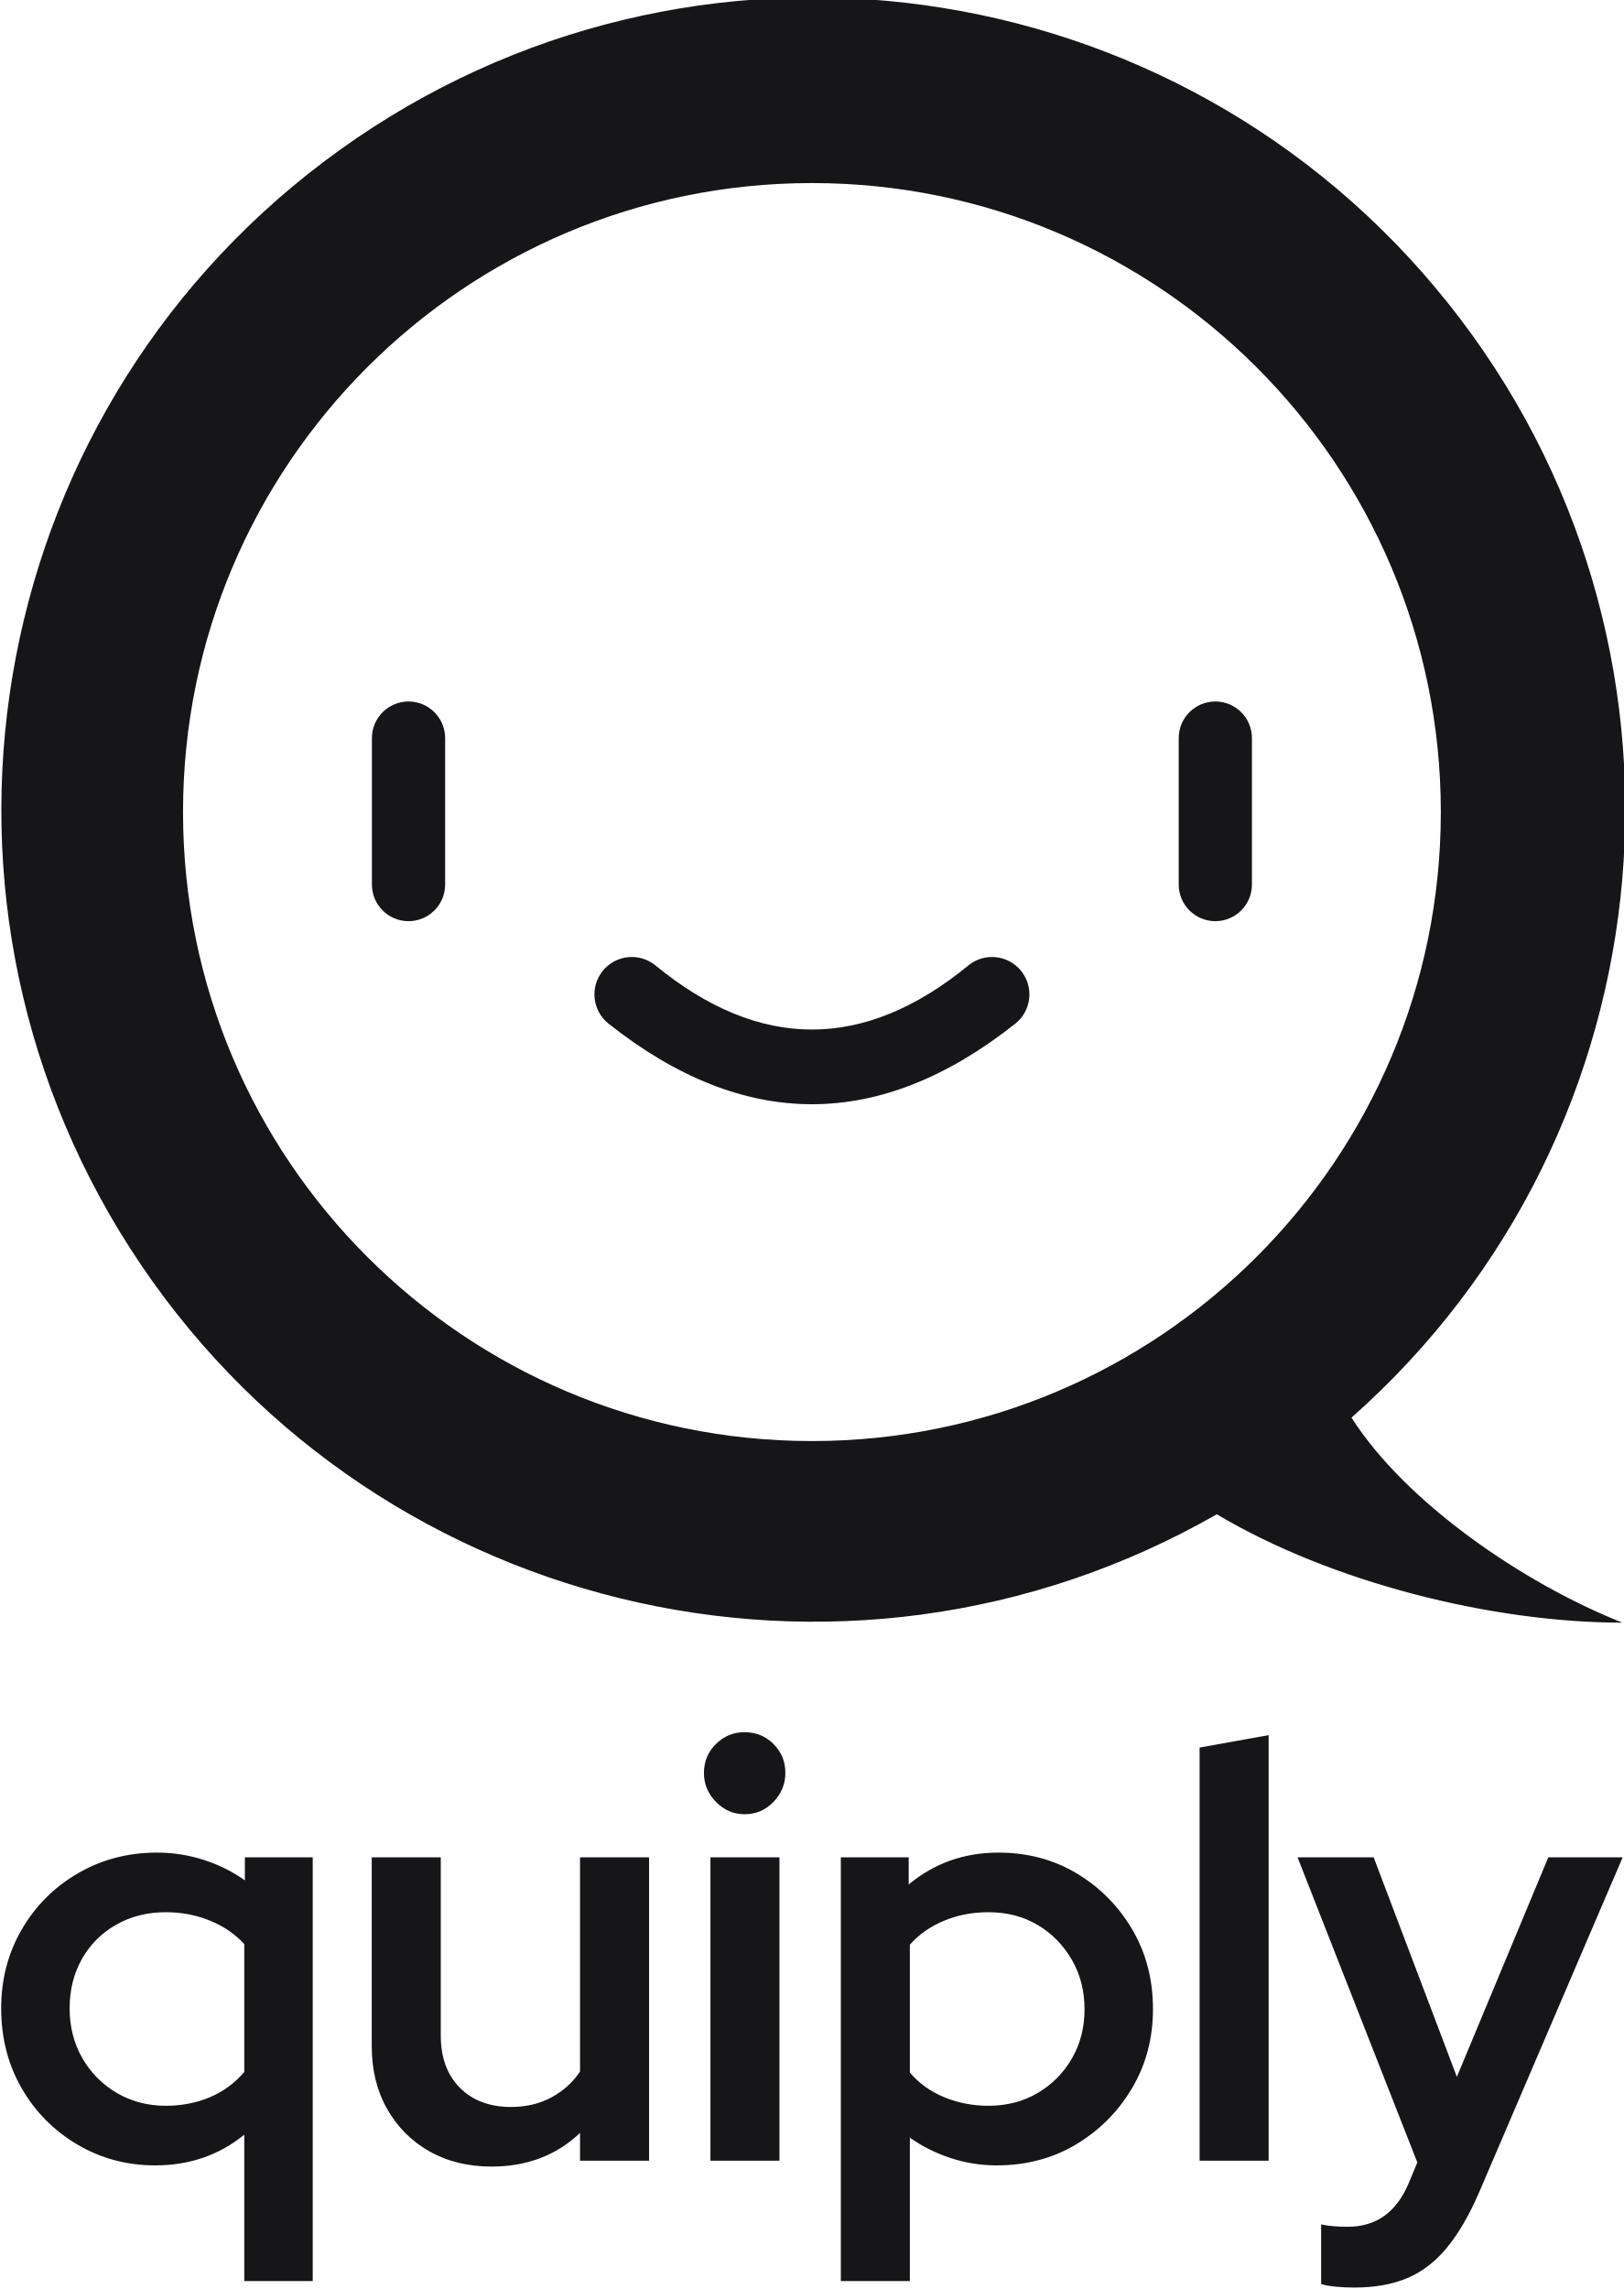
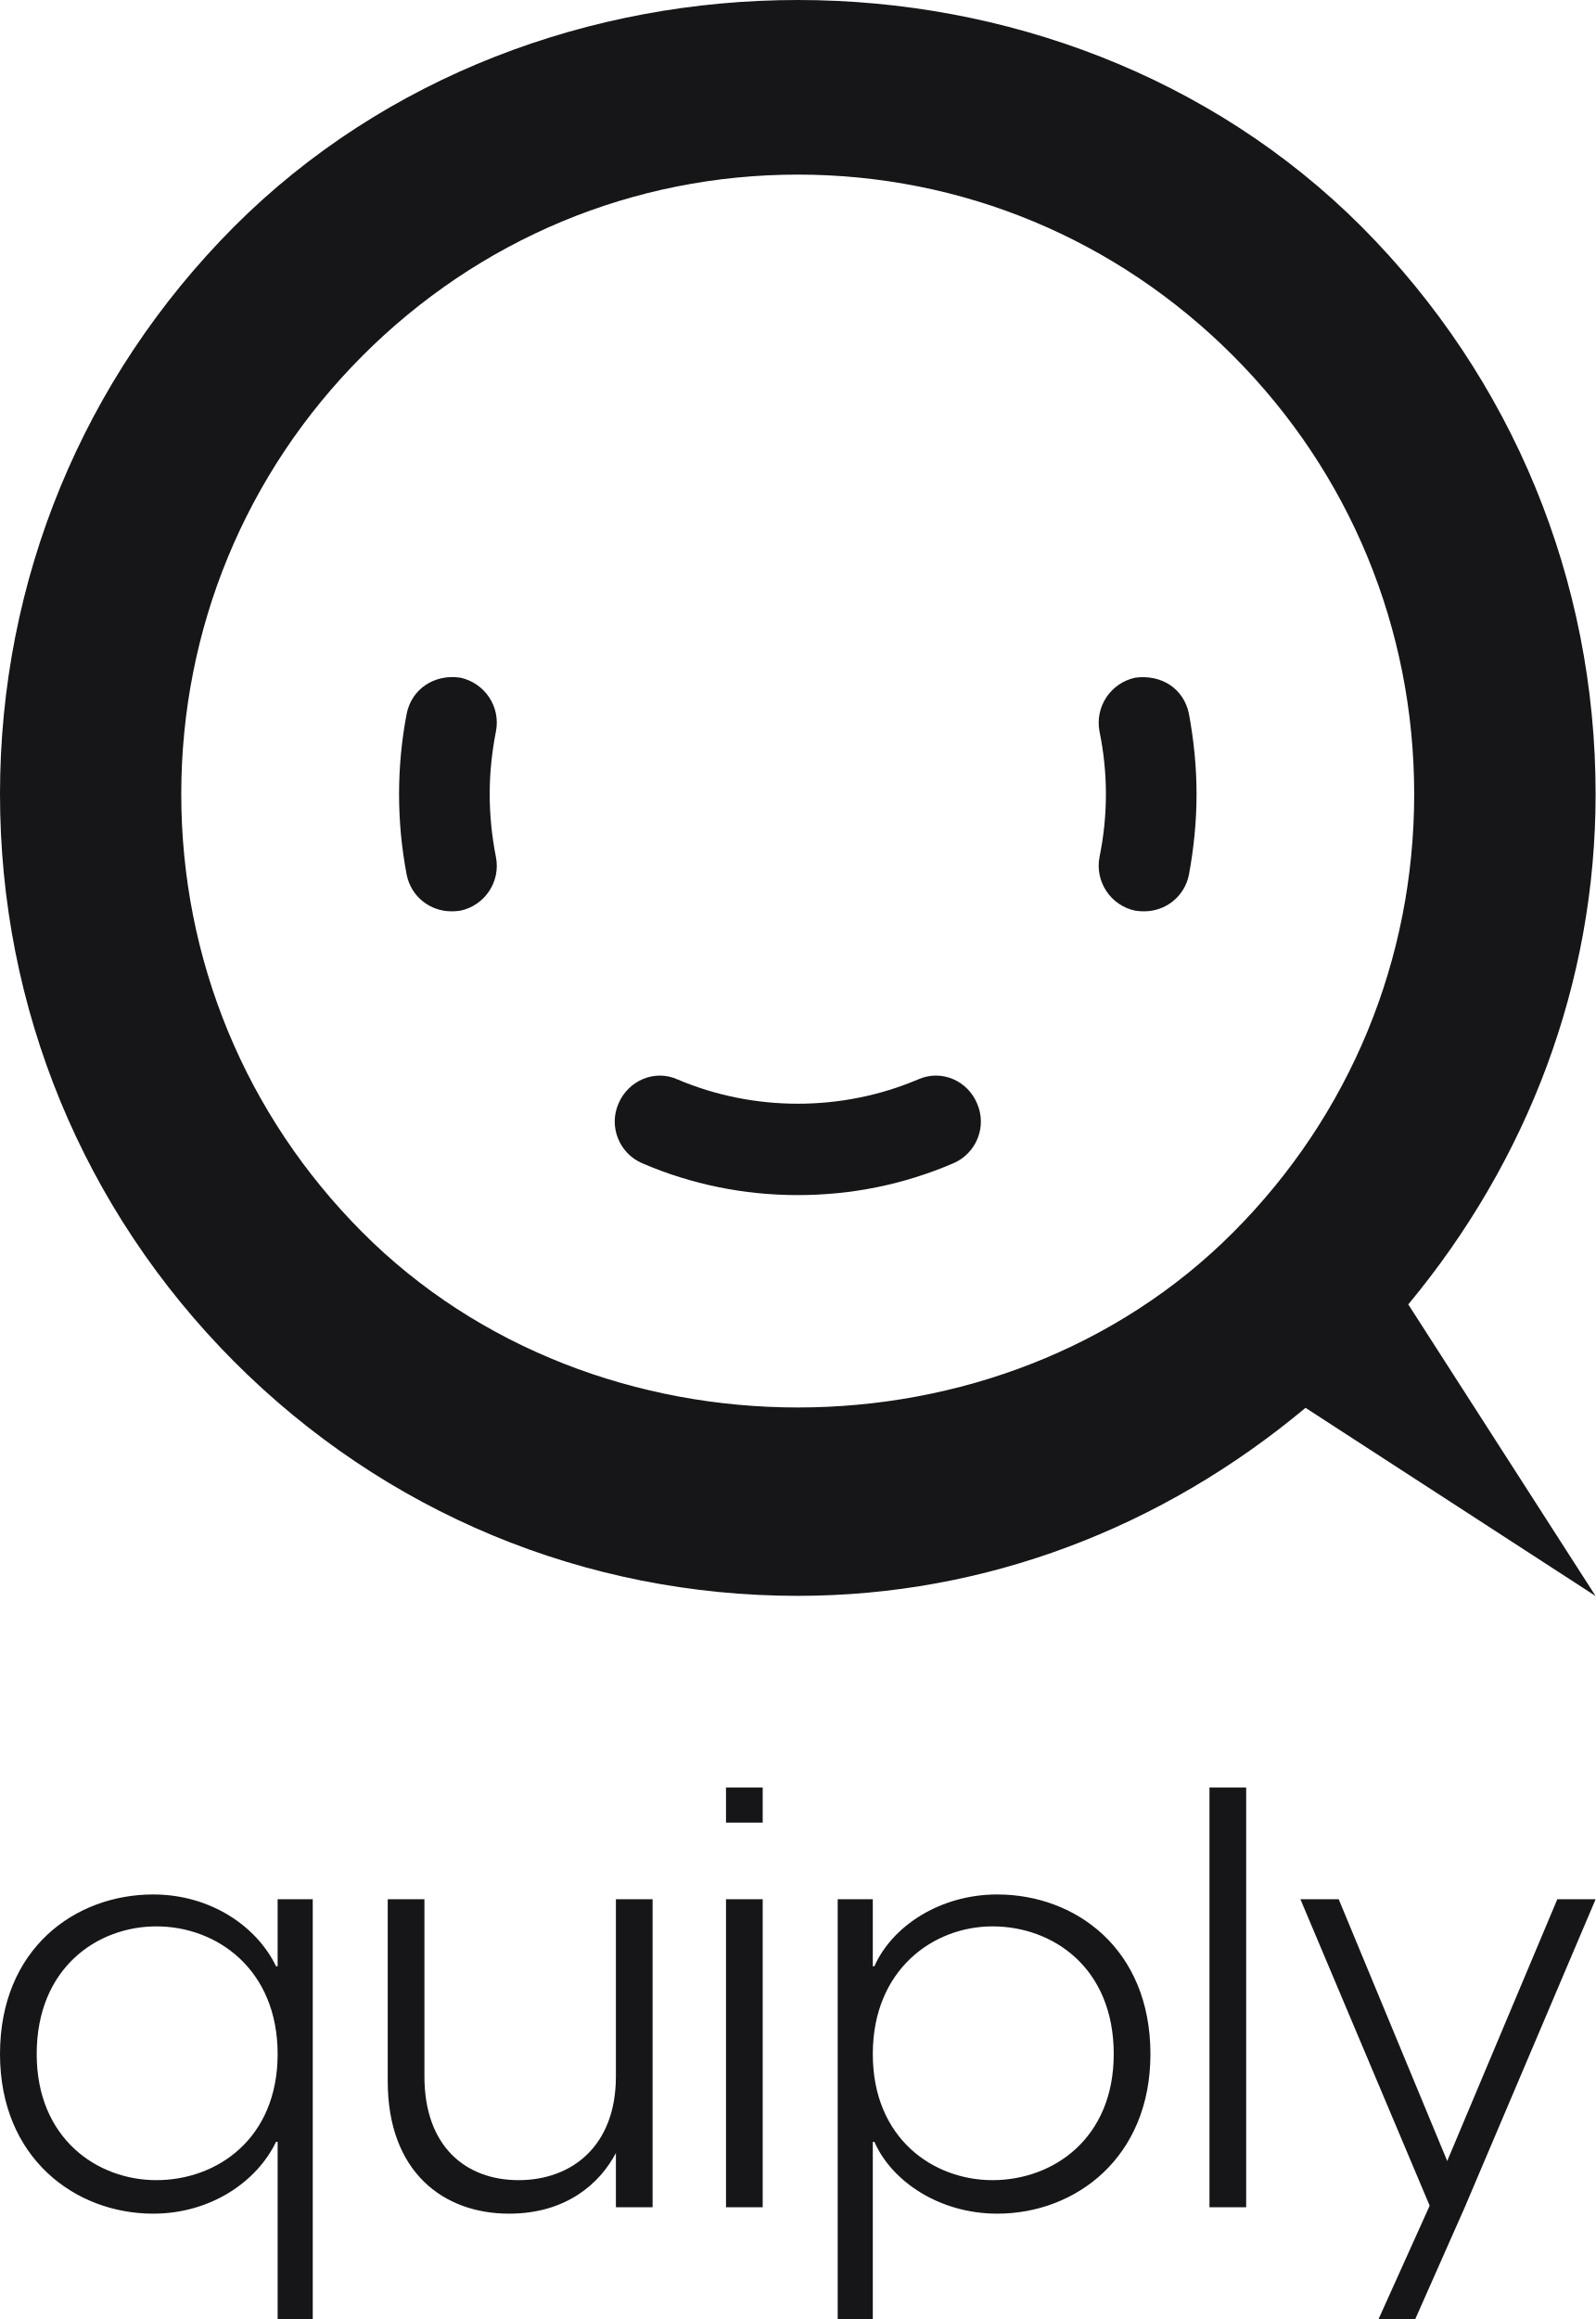
- <svg xmlns="http://www.w3.org/2000/svg" viewBox="0 0 1109 1563" role="img" aria-label="quiply">
-   <g fill="#161619" fill-rule="evenodd">
-     <path transform="translate(-30 -334)" d="M953 1302A554.5 554.5 0 1 0 861 1368C940 1415 1050 1442 1138 1442C1070 1415 990 1360 953 1302ZM155.0 888.5a429.5 429.5 0 1 0 859.0 0a429.5 429.5 0 1 0 -859.0 0ZM284 838a25 25 0 0 1 50 0v100a25 25 0 0 1-50 0ZM835 838a25 25 0 0 1 50 0v100a25 25 0 0 1-50 0ZM477.5 993.1Q584.5 1080.9 691.5 993.1A25.5 25.5 0 0 1 723.5 1032.9Q584.5 1143.1 445.5 1032.9A25.5 25.5 0 0 1 477.5 993.1Z" />
-     <path transform="translate(0 1182) scale(0.40298) translate(-31.0 728.0)" d="M445 204V-44Q381 8 294 8Q221.9 8 162 -27.4Q102.1 -62.8 67.5 -123Q33 -183.2 33 -258Q33 -332 68 -392Q103 -452 163.2 -487Q223.5 -522 297 -522Q338 -522 376.4 -509.6Q414.9 -497.1 446 -475V-514H561V204ZM312 -93Q352.4 -93 386.7 -107.5Q421 -122 445 -150.4V-367Q421 -393 386.2 -407Q351.5 -421 312 -421Q265.3 -421 228.2 -400Q191 -379 170 -342Q149 -305 149 -258.3Q149 -211.6 170.2 -174.3Q191.5 -136.9 228.7 -114.9Q266 -93 312 -93ZM864 10Q804.1 10 758.4 -16Q712.8 -42 686.9 -87.9Q661 -133.8 661 -194V-514H778V-212Q778 -156.2 810.3 -123.6Q842.7 -91 897 -91Q935.4 -91 965.3 -107.1Q995.3 -123.2 1014 -151V-514H1131V0H1014V-47Q954 10 864 10ZM1235 0V-514H1352V0ZM1292.9 -587Q1265 -587 1244.5 -607.8Q1224 -628.6 1224 -656.8Q1224 -686 1244.3 -706Q1264.6 -726 1292.7 -726Q1322 -726 1342 -705.9Q1362 -685.9 1362 -656.9Q1362 -629 1341.9 -608Q1321.9 -587 1292.9 -587ZM1456 204V-514H1571V-468Q1636 -522 1723 -522Q1797.1 -522 1856 -486.6Q1914.9 -451.2 1950 -391.5Q1985 -331.8 1985 -257Q1985 -182.6 1949.5 -122.8Q1914 -63 1854.6 -27.5Q1795.2 8 1720 8Q1680 8 1642.1 -4.4Q1604.1 -16.9 1573 -39V204ZM1706 -93Q1752.7 -93 1789.3 -114.5Q1826 -136 1847.5 -173Q1869 -210 1869 -256.7Q1869 -303.4 1847.3 -340.7Q1825.6 -378.1 1789.3 -399.5Q1753 -421 1706 -421Q1665.6 -421 1630.8 -406.5Q1596 -392 1573 -366V-149.4Q1596 -122 1631.3 -107.5Q1666.5 -93 1706 -93ZM2064 0V-700L2181 -721V0ZM2326 215Q2310 215 2294.5 213.5Q2279 212 2270 209V108Q2288 112 2315 112Q2387 112 2418 39L2433 3L2230 -514H2359L2500 -142L2655 -514H2781L2538 53Q2513 111 2483.5 147Q2454 183 2416 199Q2378 215 2326 215Z" />
-   </g>
+ <svg xmlns="http://www.w3.org/2000/svg" viewBox="0 0 1000 1453" role="img" aria-label="quiply">
+   <path fill="#161619" fill-rule="evenodd" d="M882.6 817.3C957.4 727.2 1000 616.1 1000 497.6C1000 363.4 948 237.2 853.5 142.2C664.2-47.4 335.8-47.4 146.5 142.2C52 237.2 0 363.4 0 497.6C0 631.7 52 757.9 146.5 852.9C241 947.7 366.4 999.9 500 999.9C618.1 999.9 728.5 957 818.2 882.1L1000 1000ZM227 772C153.9 698.7 113.6 601.1 113.6 497.6C113.6 394 153.9 296.4 227 223.1C300.1 149.8 397 109.4 500 109.4C603 109.4 699.9 149.8 773 223.1C846.1 296.4 886.3 394 886.3 497.6C886.3 601.1 846.1 698.7 773 772C627.2 918.5 372.8 918.5 227 772ZM310.8 458.4C308.3 471.1 306.9 484.2 306.9 497.6C306.9 511.1 308.3 524.2 310.8 536.9C313.9 552.4 303.8 567.4 288.5 570.6C286.5 570.9 284.7 571 282.9 571C269.5 571 257.7 561.8 254.9 548.2C251.7 531.5 250.1 514.6 250.1 497.6C250.1 480.7 251.7 463.7 254.9 447.1C258 431.7 272.2 422.2 288.5 424.6C303.8 427.9 313.9 442.8 310.8 458.4ZM745.1 447.1C748.2 463.7 749.9 480.7 749.9 497.6C749.9 514.6 748.2 531.5 745.1 548.2C742.3 561.8 730.5 571 717.1 571C715.3 571 713.5 570.9 711.5 570.6C696.1 567.4 686.1 552.4 689.1 536.9C691.7 524.2 693.1 511.1 693.1 497.6C693.1 484.2 691.7 471.1 689.1 458.4C686.1 442.8 696.1 427.9 711.5 424.6C728.2 422.4 741.9 431.7 745.1 447.1ZM612.4 691.5C618.7 706 611.8 722.8 597.4 728.9C566.4 742.2 533.7 748.8 500 748.8C466.3 748.8 433.6 742.2 402.6 728.9C388.2 722.8 381.3 706 387.6 691.5C393.6 677.2 410.2 669.7 424.8 676.4C472.5 696.6 527.5 696.6 575.2 676.4C590.1 669.7 606.5 677.2 612.4 691.5ZM98 1366C136 1366 174 1340 174 1287C174 1234 136 1207 98 1207C61 1207 23 1233 23 1287C23 1340 61 1366 98 1366ZM174 1453L174 1342L173 1342C161 1367 132 1387 96 1387C47 1387 0 1352 0 1287C0 1221 47 1187 96 1187C132 1187 161 1207 173 1232L174 1232L174 1190L196 1190L196 1453ZM409 1383L386 1383L386 1349C376 1368 355 1387 319 1387C278 1387 243 1361 243 1304L243 1190L266 1190L266 1301C266 1345 292 1366 325 1366C358 1366 386 1345 386 1301L386 1190L409 1190ZM455 1190L478 1190L478 1383L455 1383ZM455 1120L478 1120L478 1142L455 1142ZM622 1366C660 1366 698 1340 698 1287C698 1233 660 1207 622 1207C585 1207 547 1234 547 1287C547 1340 585 1366 622 1366ZM525 1190L547 1190L547 1232L548 1232C559 1207 589 1187 625 1187C674 1187 721 1221 721 1287C721 1352 674 1387 625 1387C589 1387 559 1367 548 1342L547 1342L547 1453L525 1453ZM758 1120L781 1120L781 1383L758 1383ZM896 1382L815 1190L839 1190L907 1354L976 1190L1000 1190L918 1383L887 1453L864 1453Z" />
</svg>
